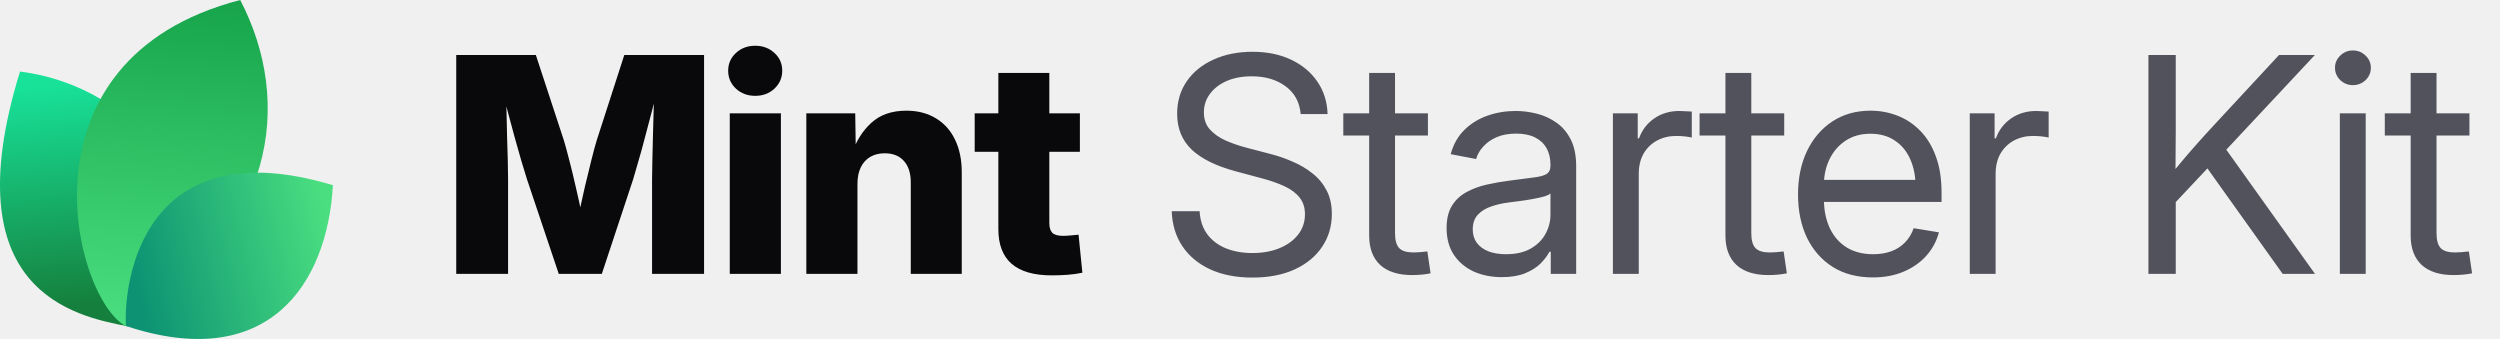
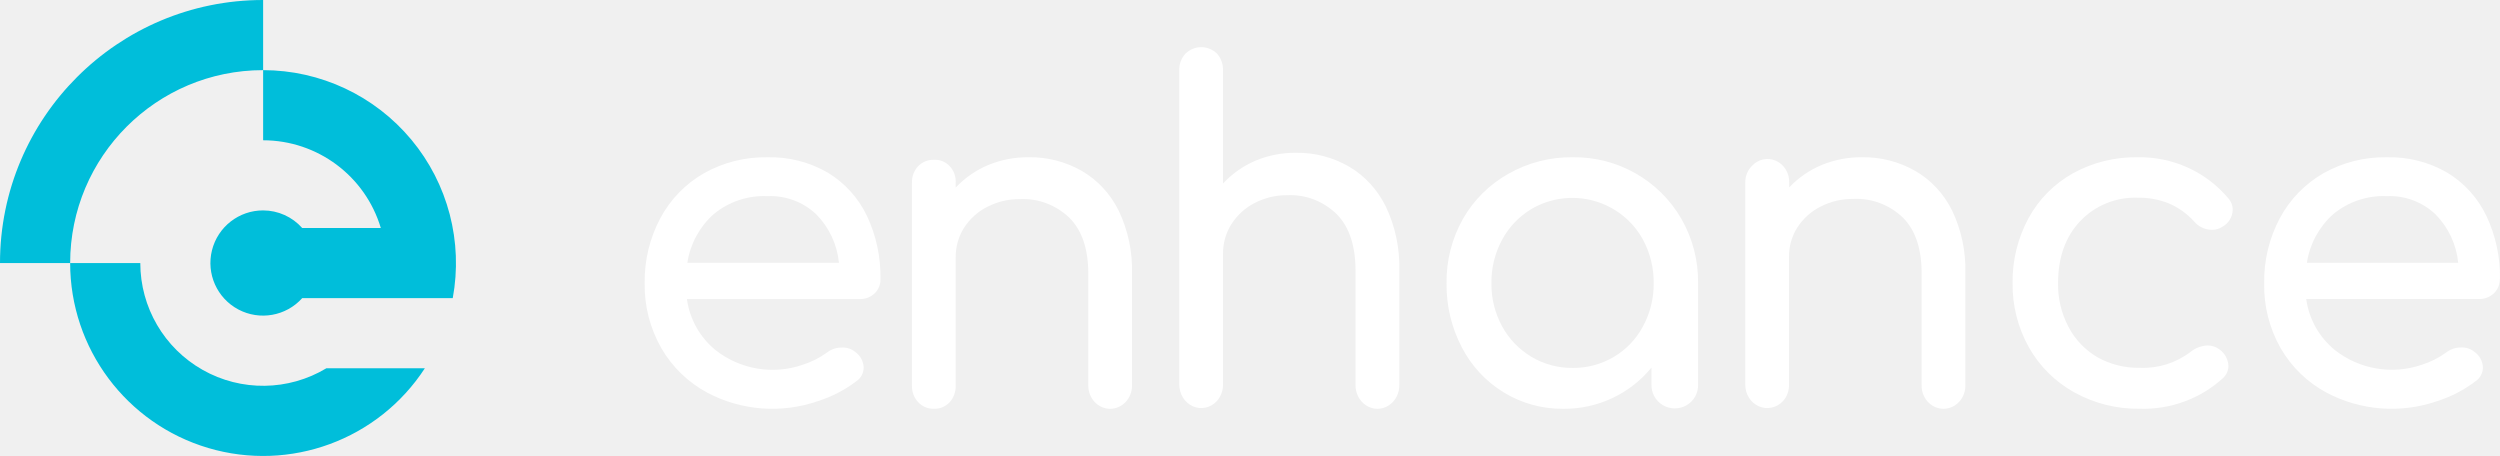
- <svg xmlns="http://www.w3.org/2000/svg" width="177" height="24" viewBox="0 0 177 24" fill="none">
-   <path d="M9.061 23.108C5.268 22.377 -3.391 20.627 1.417 5.064C9.634 6.099 16.973 14.064 9.061 23.108Z" fill="url(#paint0_linear_17557_2020)" />
-   <path d="M8.919 23.094C5.276 21.222 0.784 4.209 17.007 0C20.757 7.193 19.621 16.545 8.919 23.094Z" fill="url(#paint1_linear_17557_2020)" />
-   <path d="M8.914 23.079C8.735 19.882 10.159 9.085 23.57 13.111C23.181 20.123 18.984 26.418 8.914 23.079Z" fill="url(#paint2_linear_17557_2020)" />
-   <path d="M32.301 19.392V3.894H37.938L39.925 9.948C40.036 10.315 40.164 10.787 40.31 11.362C40.462 11.938 40.611 12.552 40.757 13.204C40.91 13.855 41.048 14.483 41.173 15.086C41.305 15.682 41.412 16.192 41.495 16.615H40.695C40.771 16.192 40.871 15.682 40.996 15.086C41.128 14.49 41.267 13.866 41.412 13.214C41.565 12.562 41.714 11.948 41.86 11.373C42.005 10.79 42.133 10.315 42.244 9.948L44.2 3.894H49.848V19.392H46.166V12.704C46.166 12.357 46.173 11.917 46.187 11.383C46.2 10.849 46.214 10.27 46.228 9.646C46.249 9.022 46.266 8.391 46.28 7.753C46.301 7.115 46.311 6.519 46.311 5.964H46.623C46.485 6.561 46.332 7.181 46.166 7.826C45.999 8.471 45.833 9.102 45.666 9.719C45.507 10.336 45.351 10.901 45.198 11.414C45.053 11.928 44.928 12.357 44.824 12.704L42.608 19.392H39.561L37.314 12.704C37.203 12.357 37.072 11.928 36.919 11.414C36.773 10.901 36.614 10.34 36.441 9.729C36.274 9.112 36.104 8.481 35.931 7.836C35.764 7.192 35.608 6.567 35.463 5.964H35.827C35.834 6.512 35.844 7.105 35.858 7.743C35.872 8.374 35.886 9.005 35.9 9.636C35.92 10.26 35.938 10.839 35.952 11.373C35.965 11.907 35.972 12.351 35.972 12.704V19.392H32.301ZM51.668 19.392V8.024H55.288V19.392H51.668ZM53.468 6.786C52.927 6.786 52.473 6.616 52.105 6.276C51.738 5.93 51.554 5.507 51.554 5.007C51.554 4.508 51.738 4.088 52.105 3.749C52.473 3.409 52.927 3.239 53.468 3.239C54.009 3.239 54.463 3.409 54.83 3.749C55.198 4.082 55.382 4.501 55.382 5.007C55.382 5.507 55.198 5.93 54.83 6.276C54.463 6.616 54.009 6.786 53.468 6.786ZM60.708 13.027V19.392H57.088V8.024H60.551L60.593 10.967H60.281C60.593 10.024 61.061 9.268 61.685 8.7C62.309 8.124 63.138 7.836 64.171 7.836C64.975 7.836 65.672 8.017 66.262 8.377C66.851 8.731 67.302 9.234 67.614 9.885C67.933 10.537 68.092 11.307 68.092 12.194V19.392H64.483V12.912C64.483 12.26 64.32 11.754 63.994 11.394C63.675 11.033 63.221 10.853 62.632 10.853C62.25 10.853 61.914 10.936 61.623 11.102C61.332 11.269 61.106 11.515 60.947 11.841C60.787 12.16 60.708 12.555 60.708 13.027ZM76.456 8.024V10.749H69.008V8.024H76.456ZM70.683 5.163H74.292V15.783C74.292 16.102 74.361 16.334 74.5 16.48C74.646 16.625 74.899 16.698 75.259 16.698C75.405 16.698 75.596 16.688 75.831 16.667C76.074 16.646 76.251 16.629 76.362 16.615L76.632 19.309C76.313 19.378 75.963 19.427 75.582 19.455C75.207 19.482 74.836 19.496 74.469 19.496C73.2 19.496 72.25 19.222 71.619 18.674C70.995 18.127 70.683 17.308 70.683 16.22V5.163Z" fill="#09090B" />
-   <path d="M88.667 19.652C87.523 19.652 86.528 19.458 85.682 19.07C84.843 18.681 84.188 18.137 83.716 17.437C83.245 16.736 82.992 15.908 82.957 14.951H84.933C84.968 15.596 85.148 16.14 85.474 16.584C85.8 17.021 86.24 17.354 86.795 17.582C87.35 17.804 87.974 17.915 88.667 17.915C89.388 17.915 90.026 17.801 90.581 17.572C91.143 17.343 91.583 17.024 91.902 16.615C92.228 16.199 92.391 15.717 92.391 15.169C92.391 14.698 92.266 14.306 92.017 13.994C91.767 13.675 91.413 13.408 90.956 13.193C90.498 12.978 89.954 12.787 89.323 12.621L87.502 12.132C86.123 11.765 85.082 11.255 84.382 10.603C83.689 9.944 83.342 9.095 83.342 8.055C83.342 7.174 83.571 6.404 84.028 5.746C84.486 5.087 85.117 4.577 85.921 4.217C86.726 3.849 87.645 3.666 88.678 3.666C89.718 3.666 90.63 3.853 91.413 4.227C92.204 4.602 92.824 5.122 93.275 5.787C93.726 6.446 93.965 7.209 93.993 8.076H92.089C92.013 7.23 91.656 6.574 91.018 6.11C90.387 5.638 89.586 5.403 88.615 5.403C87.95 5.403 87.36 5.513 86.847 5.735C86.341 5.957 85.946 6.262 85.661 6.651C85.377 7.032 85.235 7.469 85.235 7.961C85.235 8.447 85.377 8.849 85.661 9.168C85.946 9.48 86.317 9.74 86.774 9.948C87.232 10.149 87.724 10.319 88.251 10.457L89.884 10.884C90.439 11.023 90.977 11.206 91.496 11.435C92.023 11.657 92.495 11.934 92.911 12.267C93.334 12.593 93.67 12.995 93.92 13.474C94.17 13.945 94.294 14.504 94.294 15.149C94.294 16.015 94.066 16.788 93.608 17.468C93.157 18.148 92.512 18.681 91.673 19.07C90.834 19.458 89.832 19.652 88.667 19.652ZM101.097 8.024V9.594H95.106V8.024H101.097ZM96.937 5.163H98.767V16.521C98.767 17 98.865 17.347 99.059 17.562C99.26 17.77 99.6 17.874 100.078 17.874C100.21 17.874 100.366 17.867 100.546 17.853C100.733 17.832 100.903 17.815 101.056 17.801L101.285 19.351C101.097 19.392 100.886 19.423 100.65 19.444C100.414 19.465 100.189 19.475 99.974 19.475C98.996 19.475 98.244 19.236 97.717 18.758C97.197 18.272 96.937 17.579 96.937 16.677V5.163ZM106.33 19.621C105.595 19.621 104.932 19.489 104.343 19.226C103.754 18.955 103.285 18.564 102.939 18.05C102.592 17.53 102.419 16.896 102.419 16.147C102.419 15.495 102.547 14.965 102.804 14.556C103.06 14.146 103.403 13.828 103.833 13.599C104.263 13.363 104.742 13.186 105.269 13.068C105.796 12.95 106.333 12.857 106.881 12.787C107.574 12.69 108.132 12.617 108.555 12.569C108.978 12.52 109.287 12.441 109.481 12.33C109.675 12.212 109.772 12.014 109.772 11.737V11.654C109.772 11.203 109.679 10.815 109.492 10.489C109.311 10.163 109.041 9.91 108.68 9.729C108.32 9.549 107.872 9.459 107.338 9.459C106.805 9.459 106.34 9.546 105.945 9.719C105.556 9.892 105.241 10.118 104.998 10.395C104.755 10.665 104.593 10.953 104.509 11.258L102.71 10.915C102.897 10.222 103.22 9.65 103.677 9.199C104.135 8.748 104.679 8.412 105.31 8.19C105.941 7.968 106.607 7.857 107.307 7.857C107.8 7.857 108.295 7.92 108.795 8.044C109.301 8.169 109.765 8.381 110.188 8.679C110.611 8.97 110.951 9.369 111.208 9.875C111.464 10.374 111.593 11.005 111.593 11.768V19.392H109.793V17.822H109.7C109.568 18.085 109.363 18.359 109.086 18.643C108.809 18.921 108.444 19.153 107.994 19.34C107.543 19.527 106.988 19.621 106.33 19.621ZM106.621 17.998C107.321 17.998 107.904 17.867 108.368 17.603C108.84 17.333 109.19 16.986 109.419 16.563C109.654 16.133 109.772 15.682 109.772 15.211V13.692C109.703 13.769 109.554 13.841 109.325 13.911C109.096 13.973 108.829 14.032 108.524 14.088C108.226 14.143 107.921 14.192 107.609 14.233C107.304 14.275 107.033 14.309 106.798 14.337C106.354 14.393 105.938 14.49 105.549 14.628C105.168 14.76 104.86 14.954 104.624 15.211C104.388 15.467 104.27 15.811 104.27 16.241C104.27 16.615 104.367 16.934 104.561 17.198C104.762 17.461 105.04 17.662 105.393 17.801C105.747 17.933 106.156 17.998 106.621 17.998ZM114.193 19.392V8.024H115.951V9.792H116.045C116.253 9.209 116.61 8.741 117.116 8.388C117.622 8.034 118.219 7.857 118.905 7.857C119.058 7.857 119.217 7.864 119.384 7.878C119.55 7.885 119.682 7.892 119.779 7.899V9.74C119.716 9.719 119.578 9.695 119.363 9.667C119.155 9.639 118.922 9.625 118.666 9.625C118.174 9.625 117.726 9.733 117.324 9.948C116.922 10.163 116.603 10.471 116.367 10.874C116.138 11.276 116.024 11.758 116.024 12.319V19.392H114.193ZM126.322 8.024V9.594H120.33V8.024H126.322ZM122.161 5.163H123.992V16.521C123.992 17 124.089 17.347 124.283 17.562C124.484 17.77 124.824 17.874 125.302 17.874C125.434 17.874 125.59 17.867 125.77 17.853C125.958 17.832 126.127 17.815 126.28 17.801L126.509 19.351C126.322 19.392 126.11 19.423 125.874 19.444C125.639 19.465 125.413 19.475 125.198 19.475C124.221 19.475 123.468 19.236 122.941 18.758C122.421 18.272 122.161 17.579 122.161 16.677V5.163ZM132.604 19.642C131.502 19.642 130.555 19.396 129.765 18.903C128.974 18.404 128.364 17.714 127.934 16.834C127.511 15.946 127.3 14.927 127.3 13.775C127.3 12.611 127.511 11.584 127.934 10.697C128.364 9.802 128.964 9.102 129.734 8.596C130.51 8.089 131.408 7.836 132.428 7.836C133.1 7.836 133.738 7.954 134.341 8.19C134.952 8.426 135.489 8.783 135.954 9.261C136.425 9.74 136.793 10.343 137.056 11.071C137.327 11.792 137.462 12.645 137.462 13.63V14.296H128.433V12.735H136.463L135.631 13.297C135.631 12.541 135.506 11.876 135.257 11.3C135.007 10.725 134.643 10.277 134.165 9.958C133.686 9.632 133.107 9.469 132.428 9.469C131.748 9.469 131.162 9.632 130.67 9.958C130.177 10.284 129.796 10.725 129.526 11.279C129.262 11.827 129.13 12.441 129.13 13.12V14.046C129.13 14.864 129.273 15.572 129.557 16.168C129.841 16.757 130.243 17.211 130.763 17.53C131.283 17.842 131.901 17.998 132.615 17.998C133.093 17.998 133.523 17.929 133.905 17.79C134.293 17.645 134.619 17.433 134.882 17.156C135.153 16.879 135.354 16.546 135.486 16.157L137.275 16.449C137.108 17.08 136.81 17.634 136.38 18.113C135.95 18.591 135.413 18.966 134.768 19.236C134.123 19.507 133.402 19.642 132.604 19.642ZM139.459 19.392V8.024H141.217V9.792H141.311C141.519 9.209 141.876 8.741 142.382 8.388C142.888 8.034 143.485 7.857 144.171 7.857C144.324 7.857 144.483 7.864 144.649 7.878C144.816 7.885 144.948 7.892 145.045 7.899V9.74C144.982 9.719 144.844 9.695 144.629 9.667C144.421 9.639 144.188 9.625 143.932 9.625C143.439 9.625 142.992 9.733 142.59 9.948C142.188 10.163 141.869 10.471 141.633 10.874C141.404 11.276 141.29 11.758 141.29 12.319V19.392H139.459ZM153.429 14.961V12.715C153.783 12.257 154.136 11.82 154.49 11.404C154.844 10.981 155.204 10.565 155.572 10.156C155.939 9.74 156.314 9.327 156.695 8.918L161.355 3.894H163.893L157.277 10.967H157.184L153.429 14.961ZM152.108 19.392V3.894H154.043V9.241L154.022 12.559L154.043 13.505V19.392H152.108ZM161.615 19.392L155.967 11.477L157.173 9.969L163.903 19.392H161.615ZM165.661 19.392V8.024H167.492V19.392H165.661ZM166.587 6.027C166.24 6.027 165.942 5.909 165.692 5.673C165.443 5.43 165.318 5.139 165.318 4.799C165.318 4.459 165.443 4.172 165.692 3.936C165.942 3.693 166.24 3.572 166.587 3.572C166.934 3.572 167.232 3.693 167.482 3.936C167.731 4.172 167.856 4.459 167.856 4.799C167.856 5.139 167.731 5.43 167.482 5.673C167.232 5.909 166.934 6.027 166.587 6.027ZM174.836 8.024V9.594H168.844V8.024H174.836ZM170.675 5.163H172.506V16.521C172.506 17 172.603 17.347 172.797 17.562C172.998 17.77 173.338 17.874 173.816 17.874C173.948 17.874 174.104 17.867 174.284 17.853C174.472 17.832 174.641 17.815 174.794 17.801L175.023 19.351C174.836 19.392 174.624 19.423 174.388 19.444C174.153 19.465 173.927 19.475 173.712 19.475C172.735 19.475 171.982 19.236 171.455 18.758C170.935 18.272 170.675 17.579 170.675 16.677V5.163Z" fill="#52525C" />
-   <defs>
-     <linearGradient id="paint0_linear_17557_2020" x1="3.776" y1="5.916" x2="5.232" y2="21.559" gradientUnits="userSpaceOnUse">
-       <stop stop-color="#18E299" />
-       <stop offset="1" stop-color="#15803D" />
-     </linearGradient>
-     <linearGradient id="paint1_linear_17557_2020" x1="12.171" y1="-0.718" x2="10.19" y2="22.983" gradientUnits="userSpaceOnUse">
-       <stop stop-color="#16A34A" />
-       <stop offset="1" stop-color="#4ADE80" />
-     </linearGradient>
-     <linearGradient id="paint2_linear_17557_2020" x1="23.133" y1="15.353" x2="9.338" y2="18.52" gradientUnits="userSpaceOnUse">
-       <stop stop-color="#4ADE80" />
-       <stop offset="1" stop-color="#0D9373" />
-     </linearGradient>
-   </defs>
+ <svg xmlns="http://www.w3.org/2000/svg" width="159px" height="29px" viewBox="0 0 159 29" version="1.1">
+   <g id="Logs" stroke="none" stroke-width="1" fill="none" fill-rule="evenodd">
+     <g id="enhancewhite" fill-rule="nonzero">
+       <path d="M55.998,17.754 C56.007,18.095 55.871,18.424 55.625,18.661 C55.368,18.903 55.024,19.033 54.671,19.02 L43.689,19.02 C43.863,20.299 44.518,21.464 45.522,22.278 C47.086,23.501 49.165,23.849 51.043,23.202 C51.598,23.028 52.12,22.765 52.591,22.424 C52.863,22.211 53.2,22.099 53.545,22.105 C53.86,22.088 54.169,22.193 54.41,22.396 C54.726,22.625 54.917,22.986 54.929,23.375 C54.929,23.723 54.756,24.047 54.468,24.242 C53.733,24.802 52.906,25.231 52.024,25.509 C49.707,26.315 47.158,26.123 44.989,24.977 C43.765,24.321 42.749,23.337 42.057,22.136 C41.341,20.88 40.976,19.456 41.001,18.011 C40.978,16.57 41.321,15.146 41.999,13.873 C42.636,12.681 43.597,11.691 44.772,11.018 C46.001,10.328 47.393,9.977 48.803,10.003 C50.151,9.967 51.483,10.306 52.649,10.981 C53.726,11.635 54.589,12.586 55.133,13.721 C55.729,14.983 56.025,16.365 55.998,17.761 L55.998,17.754 Z M48.803,12.475 C47.558,12.42 46.336,12.832 45.379,13.629 C44.483,14.434 43.895,15.525 43.716,16.714 L53.358,16.714 C53.244,15.551 52.734,14.462 51.912,13.629 C51.076,12.839 49.954,12.422 48.803,12.475 Z" id="Shape" fill="#FFFFFF" />
+       <path d="M65.422,10.001 C66.601,9.98 67.766,10.28 68.805,10.871 C69.806,11.45 70.622,12.331 71.151,13.402 C71.744,14.641 72.035,16.018 71.997,17.408 L71.997,24.525 C71.997,25.34 71.374,26 70.606,26 C69.838,26 69.215,25.34 69.215,24.525 L69.215,17.408 C69.215,15.845 68.819,14.664 68.027,13.864 C67.168,13.038 66.035,12.607 64.877,12.665 C64.154,12.654 63.438,12.823 62.788,13.157 C62.194,13.454 61.686,13.912 61.314,14.486 C60.961,15.042 60.776,15.698 60.782,16.368 L60.782,24.522 C60.793,24.914 60.656,25.295 60.401,25.579 C60.135,25.863 59.768,26.015 59.391,25.997 C59.019,26.009 58.658,25.858 58.395,25.578 C58.132,25.299 57.989,24.917 58.001,24.522 L58.001,11.611 C57.992,11.221 58.134,10.844 58.395,10.568 C58.662,10.297 59.021,10.152 59.391,10.164 C59.767,10.139 60.135,10.286 60.401,10.568 C60.667,10.85 60.806,11.24 60.782,11.639 L60.782,11.927 C61.374,11.305 62.079,10.817 62.855,10.494 C63.673,10.158 64.544,9.991 65.422,10.001 L65.422,10.001 Z" id="Path" fill="#FFFFFF" />
+       <path d="M82.422,9.718 C83.601,9.697 84.766,10.001 85.806,10.599 C86.806,11.186 87.622,12.078 88.151,13.163 C88.744,14.419 89.035,15.814 88.997,17.221 L88.997,24.431 C89.021,24.982 88.762,25.504 88.321,25.787 C87.88,26.071 87.329,26.071 86.889,25.787 C86.448,25.504 86.188,24.982 86.212,24.431 L86.212,17.221 C86.212,15.638 85.817,14.441 85.027,13.631 C84.167,12.794 83.033,12.357 81.874,12.416 C81.152,12.406 80.438,12.577 79.788,12.915 C79.195,13.216 78.686,13.68 78.315,14.261 C77.96,14.824 77.775,15.489 77.783,16.168 L77.783,24.428 C77.794,24.825 77.657,25.211 77.401,25.498 C77.002,25.94 76.392,26.076 75.863,25.839 C75.333,25.603 74.992,25.044 75.002,24.428 L75.002,4.504 C74.983,4.096 75.126,3.699 75.396,3.41 C75.968,2.863 76.83,2.863 77.401,3.41 C77.661,3.701 77.799,4.094 77.783,4.497 L77.783,11.67 C78.374,11.039 79.08,10.545 79.856,10.217 C80.674,9.877 81.545,9.708 82.422,9.718 Z" id="Path" fill="#FFFFFF" />
+       <path d="M100.024,10.001 C102.875,9.962 105.522,11.463 106.938,13.921 C107.65,15.163 108.016,16.571 107.998,18 L107.998,24.432 C108.025,24.974 107.748,25.487 107.279,25.766 C106.81,26.045 106.224,26.045 105.755,25.766 C105.286,25.487 105.009,24.974 105.035,24.432 L105.035,23.376 C103.668,25.052 101.606,26.018 99.434,25.999 C98.096,26.016 96.782,25.655 95.642,24.96 C94.505,24.265 93.582,23.273 92.973,22.093 C92.318,20.839 91.984,19.443 92.001,18.031 C91.977,16.593 92.337,15.175 93.044,13.921 C93.727,12.723 94.725,11.731 95.932,11.054 C97.177,10.346 98.59,9.982 100.024,10.001 L100.024,10.001 Z M100.024,23.4 C101.894,23.421 103.62,22.402 104.493,20.759 C104.952,19.914 105.186,18.967 105.175,18.007 C105.185,17.043 104.95,16.092 104.493,15.241 C103.83,14.029 102.7,13.137 101.361,12.77 C100.022,12.403 98.59,12.592 97.395,13.295 C96.611,13.766 95.969,14.439 95.537,15.241 C95.077,16.091 94.842,17.042 94.855,18.007 C94.841,18.967 95.076,19.915 95.537,20.759 C95.971,21.557 96.613,22.224 97.395,22.692 C98.188,23.166 99.098,23.411 100.024,23.4 Z" id="Shape" fill="#FFFFFF" />
+       <path d="M118.429,10.001 C119.606,9.981 120.768,10.279 121.806,10.867 C122.807,11.441 123.624,12.319 124.152,13.386 C124.744,14.62 125.035,15.991 124.997,17.373 L124.997,24.458 C125.021,25 124.762,25.512 124.321,25.791 C123.881,26.07 123.331,26.07 122.891,25.791 C122.45,25.512 122.191,25 122.215,24.458 L122.215,17.373 C122.215,15.818 121.821,14.642 121.031,13.846 C120.169,13.02 119.031,12.591 117.869,12.652 C117.148,12.642 116.434,12.81 115.785,13.143 C115.192,13.438 114.684,13.894 114.313,14.465 C113.959,15.018 113.774,15.671 113.782,16.339 L113.782,24.455 C113.793,24.845 113.656,25.224 113.401,25.507 C113.001,25.94 112.392,26.072 111.863,25.841 C111.334,25.609 110.992,25.06 111,24.455 L111,11.604 C110.995,11.213 111.143,10.837 111.41,10.566 C111.806,10.124 112.421,9.989 112.951,10.226 C113.482,10.463 113.818,11.023 113.794,11.631 L113.794,11.918 C114.385,11.298 115.09,10.812 115.865,10.491 C116.683,10.157 117.553,9.991 118.429,10.001 L118.429,10.001 Z" id="Path" fill="#FFFFFF" />
+       <path d="M136.093,25.997 C134.635,26.019 133.197,25.66 131.926,24.956 C130.71,24.282 129.709,23.287 129.035,22.085 C128.339,20.84 127.983,19.438 128.001,18.018 C127.977,16.575 128.326,15.15 129.014,13.876 C129.664,12.679 130.645,11.688 131.844,11.018 C133.098,10.329 134.515,9.978 135.952,10.001 C138.172,9.96 140.29,10.916 141.707,12.598 C141.898,12.803 142.003,13.072 142,13.35 C141.988,13.793 141.743,14.198 141.352,14.418 C141.155,14.552 140.92,14.621 140.68,14.618 C140.236,14.614 139.818,14.415 139.539,14.076 C139.095,13.588 138.55,13.2 137.94,12.937 C137.311,12.686 136.637,12.562 135.959,12.574 C134.578,12.527 133.245,13.069 132.302,14.062 C131.365,15.052 130.895,16.365 130.893,18.001 C130.875,18.969 131.102,19.926 131.554,20.787 C131.969,21.586 132.605,22.254 133.388,22.716 C134.21,23.178 135.145,23.412 136.093,23.393 C137.258,23.443 138.403,23.083 139.322,22.377 C139.63,22.129 140.011,21.986 140.408,21.97 C140.684,21.971 140.952,22.063 141.169,22.231 C141.507,22.476 141.712,22.859 141.728,23.271 C141.726,23.566 141.601,23.846 141.383,24.048 C139.948,25.355 138.048,26.055 136.093,25.997 Z" id="Path" fill="#FFFFFF" />
+       <path d="M158.985,17.754 C158.993,18.094 158.856,18.423 158.608,18.658 C158.351,18.899 158.008,19.029 157.655,19.017 L146.675,19.017 C146.85,20.296 147.506,21.46 148.511,22.274 C150.073,23.497 152.151,23.845 154.028,23.198 C154.582,23.024 155.105,22.761 155.575,22.42 C155.847,22.207 156.183,22.095 156.528,22.101 C156.844,22.084 157.153,22.188 157.394,22.393 C157.71,22.622 157.902,22.985 157.913,23.375 C157.912,23.722 157.739,24.046 157.451,24.241 C156.718,24.801 155.892,25.23 155.012,25.508 C152.694,26.315 150.144,26.123 147.975,24.976 C146.751,24.321 145.736,23.337 145.043,22.135 C144.332,20.878 143.972,19.454 144.002,18.011 C143.978,16.57 144.322,15.146 144.999,13.873 C145.637,12.681 146.598,11.692 147.771,11.018 C149,10.328 150.392,9.977 151.802,10.003 C153.15,9.967 154.48,10.306 155.646,10.981 C156.724,11.634 157.587,12.586 158.13,13.721 C158.727,14.982 159.024,16.365 158.998,17.76 L158.985,17.754 Z M151.805,12.474 C150.56,12.42 149.339,12.832 148.382,13.629 C147.486,14.434 146.898,15.524 146.719,16.714 L156.342,16.714 C156.228,15.551 155.718,14.462 154.896,13.629 C154.065,12.843 152.95,12.426 151.805,12.474 L151.805,12.474 Z" id="Shape" fill="#FFFFFF" />
+       <path d="M16.735,13.382 C15.197,13.379 13.855,14.425 13.482,15.917 C13.109,17.408 13.801,18.962 15.16,19.683 C16.518,20.404 18.193,20.106 19.22,18.962 L28.795,18.962 C29.458,15.379 28.494,11.687 26.164,8.886 C23.834,6.085 20.379,4.463 16.735,4.461 L16.735,0 C7.493,0 0,7.491 0,16.731 L4.462,16.731 C4.463,22.163 8.036,26.947 13.244,28.492 C18.453,30.037 24.057,27.975 27.021,23.422 L20.757,23.422 C18.345,24.871 15.339,24.911 12.89,23.526 C10.44,22.141 8.925,19.545 8.923,16.731 L4.462,16.731 C4.462,9.954 9.957,4.461 16.735,4.461 L16.735,8.922 C20.189,8.924 23.232,11.192 24.22,14.501 L19.22,14.501 C18.589,13.79 17.685,13.383 16.735,13.382 Z" id="Path" fill="#00BEDA" />
+     </g>
+   </g>
</svg>
